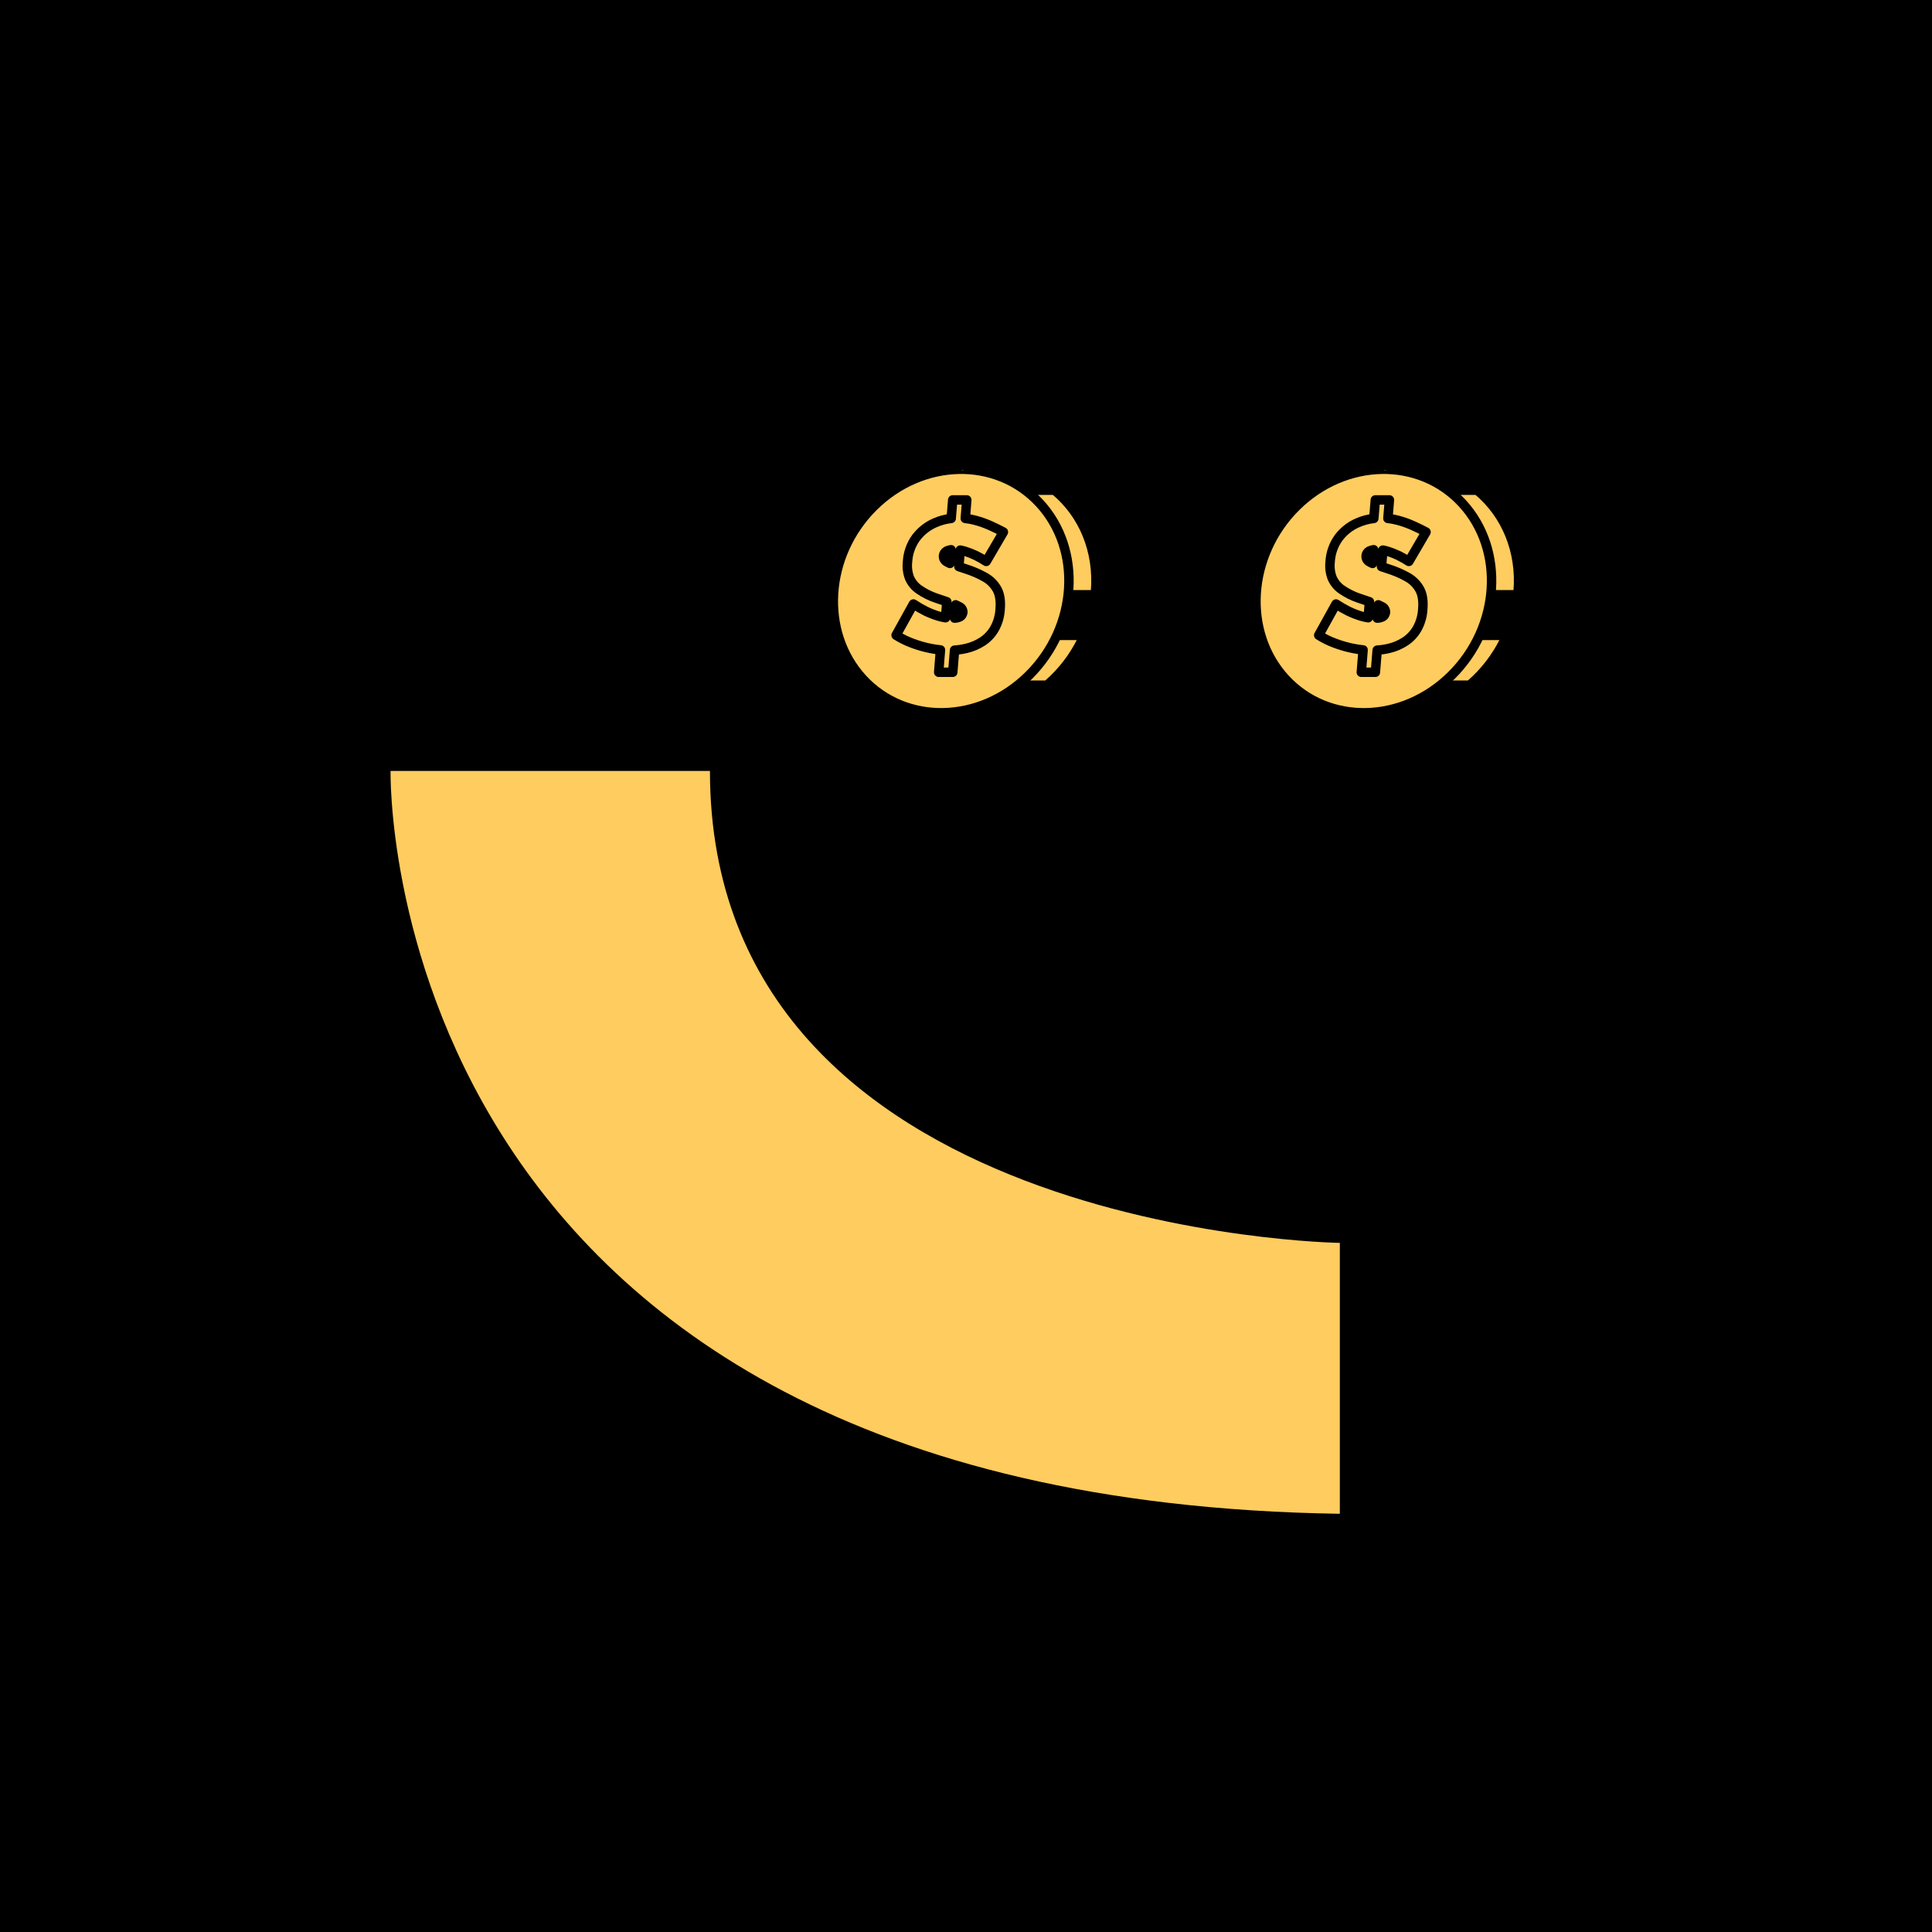
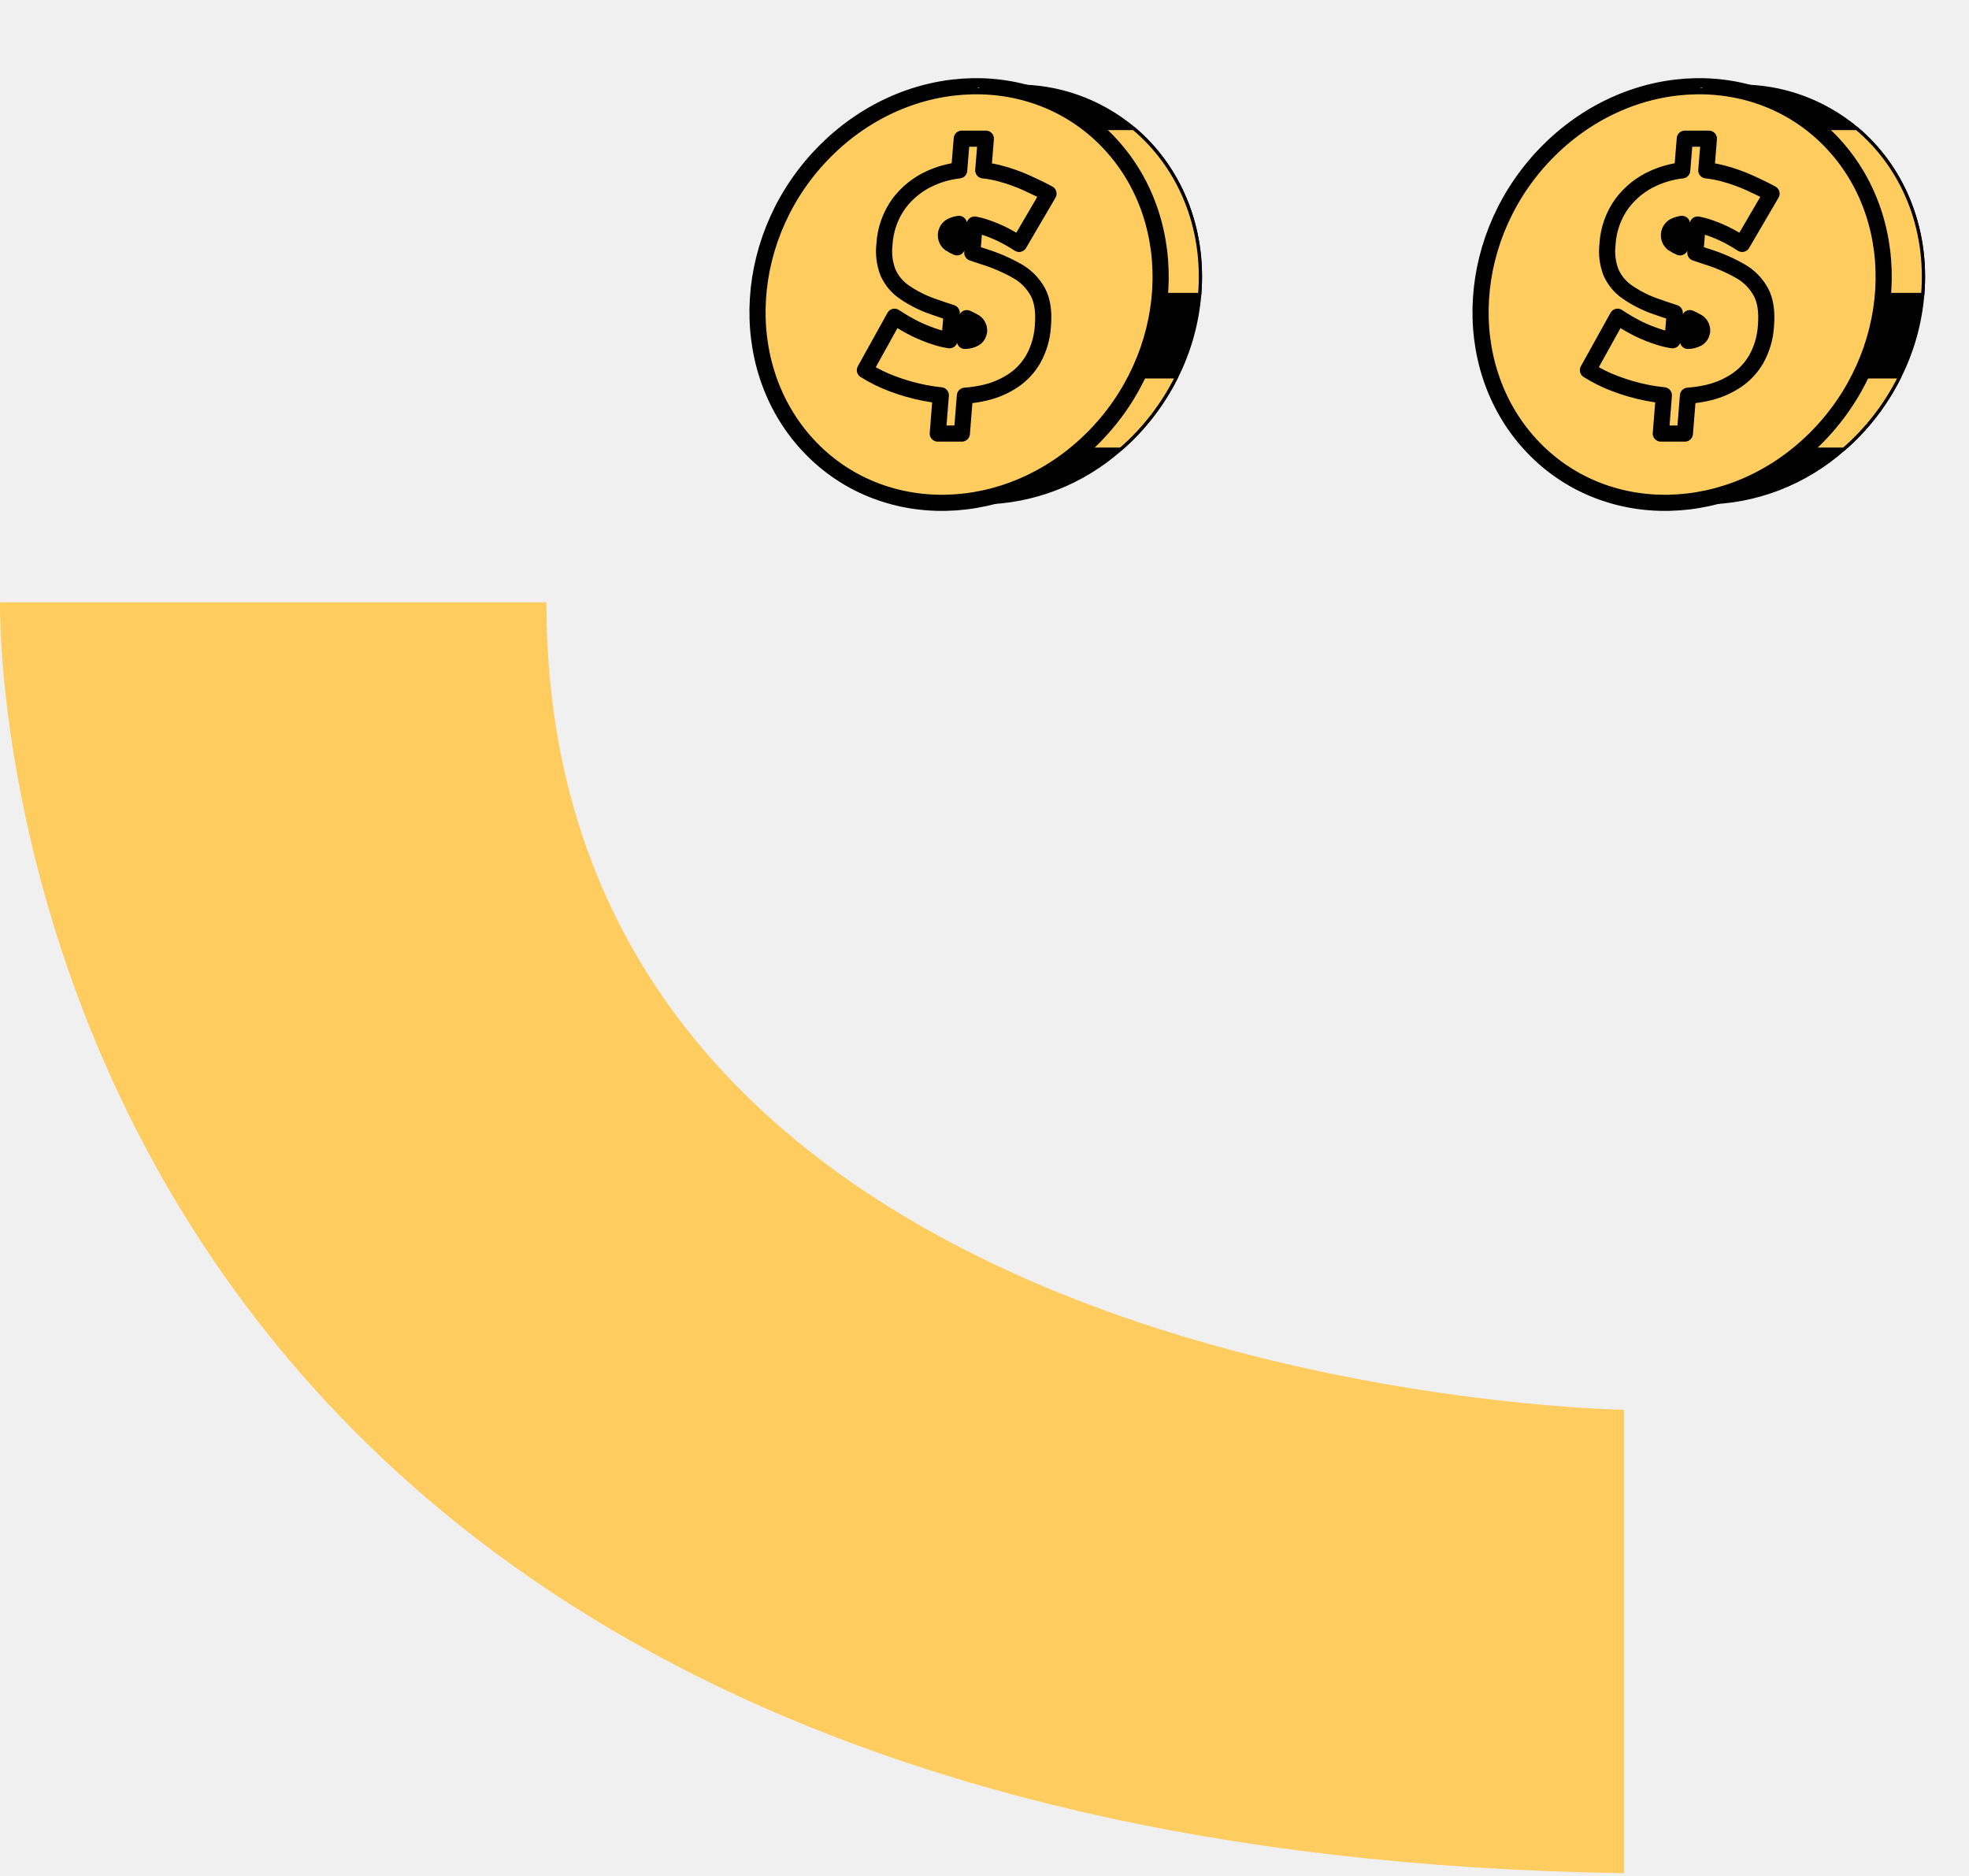
- <svg xmlns="http://www.w3.org/2000/svg" width="1024" height="1024" viewBox="0 0 1024 1024" fill="none">
-   <rect width="1024" height="1024" fill="black" />
-   <path d="M207.01 408.494C207.01 408.494 198.247 794.588 710.14 802.34V658.756C710.14 658.756 376.286 654.061 376.286 408.604H207.01V408.494Z" fill="#FFCC5F" />
-   <path d="M578.667 313.244C577.928 322.153 575.501 330.823 571.526 338.757C567.243 347.343 561.356 354.958 554.208 361.16C542.189 371.771 526.953 377.656 511.172 377.783C509.097 377.783 507.058 377.678 505.052 377.469C503.003 377.259 500.966 376.931 498.952 376.488C470.983 370.6 451.659 344.498 454.242 313.224C456.824 281.95 480.366 255.897 509.318 249.97C513.41 249.12 517.573 248.692 521.746 248.695C534.999 248.556 547.89 253.181 558.228 261.785C572.236 273.59 580.389 292.244 578.667 313.244Z" fill="black" stroke="black" stroke-linejoin="round" />
-   <path d="M571.526 338.747C567.244 347.337 561.357 354.956 554.208 361.16H524.565L526.4 338.747H571.526Z" fill="#FFCC5F" stroke="black" stroke-linejoin="round" />
-   <path d="M578.667 313.244H526.854L531.063 261.805H558.218C572.236 273.59 580.389 292.244 578.667 313.244Z" fill="#FFCC5F" stroke="black" stroke-linejoin="round" />
-   <path d="M498.942 376.507C500.957 376.951 502.993 377.279 505.043 377.489H498.867L498.942 376.507Z" fill="white" stroke="black" stroke-linejoin="round" />
-   <path d="M545.312 357.981C571.235 332.288 573.81 291.434 551.063 266.73C528.316 242.027 488.861 242.827 462.938 268.52C437.015 294.212 434.44 335.066 457.187 359.769C479.934 384.473 519.389 383.673 545.312 357.981Z" fill="#FFCC5F" stroke="black" stroke-width="5" stroke-linejoin="round" />
-   <path d="M522.125 305.982C518.862 304.127 515.419 302.637 511.853 301.537C510.538 301.095 509.337 300.683 508.221 300.32L508.94 291.567C509.867 291.733 510.783 291.959 511.683 292.244C513.564 292.847 515.406 293.575 517.197 294.423C519.095 295.358 520.94 296.406 522.721 297.563L531.829 281.99C529.938 280.959 527.696 279.86 525.152 278.702C522.482 277.497 519.724 276.512 516.904 275.759C515.168 275.29 513.401 274.962 511.616 274.777L512.42 264.964H504.958L504.154 274.777C501.077 275.118 498.068 275.949 495.235 277.24C491.413 278.947 488.066 281.623 485.502 285.022C482.821 288.72 481.254 293.159 481 297.779C480.667 300.682 481.034 303.625 482.068 306.345C483.157 308.823 484.894 310.934 487.081 312.439C489.912 314.394 492.986 315.939 496.218 317.031C498.23 317.738 500.106 318.369 501.846 318.925L501.155 327.413C499.837 327.218 498.534 326.919 497.259 326.521C494.994 325.817 492.781 324.945 490.638 323.91C488.398 322.787 486.225 321.526 484.13 320.132L474.946 336.677C477.639 338.375 480.492 339.785 483.459 340.887C486.646 342.096 489.923 343.035 493.258 343.693C495.026 344.046 496.757 344.301 498.469 344.468L497.523 356.322H504.986L505.932 344.596C508.095 344.449 510.243 344.121 512.354 343.615C515.337 342.903 518.183 341.676 520.772 339.984C523.359 338.287 525.526 335.985 527.1 333.262C528.876 330.088 529.903 326.524 530.098 322.86C530.458 318.543 529.934 315.075 528.528 312.459C527.02 309.721 524.801 307.477 522.125 305.982ZM501.316 297.474C500.886 297.154 500.544 296.724 500.322 296.226C500.1 295.727 500.007 295.177 500.052 294.63C500.097 294.083 500.278 293.557 500.578 293.105C500.877 292.652 501.285 292.288 501.761 292.048C502.495 291.698 503.277 291.466 504.078 291.361L503.482 298.632C502.737 298.329 502.026 297.94 501.364 297.474H501.316ZM510.283 324.656C510.247 325.105 510.106 325.538 509.872 325.918C509.638 326.298 509.318 326.612 508.94 326.835C508.013 327.343 506.981 327.612 505.932 327.62L506.518 320.564C507.191 320.855 507.847 321.182 508.486 321.545C509.07 321.796 509.563 322.232 509.894 322.79C510.226 323.349 510.378 324.002 510.33 324.656H510.283Z" fill="#FFCC5F" stroke="black" stroke-width="5" stroke-linejoin="round" />
-   <path d="M521.737 248.714C517.564 248.712 513.401 249.139 509.309 249.99L509.413 248.714H521.737Z" fill="white" stroke="black" stroke-linejoin="round" />
-   <path d="M802.667 313.244C801.928 322.153 799.501 330.823 795.526 338.757C791.243 347.343 785.356 354.958 778.208 361.16C766.189 371.771 750.953 377.656 735.172 377.783C733.097 377.783 731.058 377.678 729.052 377.469C727.003 377.259 724.966 376.931 722.952 376.488C694.983 370.6 675.659 344.498 678.242 313.224C680.824 281.95 704.366 255.897 733.318 249.97C737.41 249.12 741.573 248.692 745.746 248.695C758.999 248.556 771.89 253.181 782.228 261.785C796.236 273.59 804.389 292.244 802.667 313.244Z" fill="black" stroke="black" stroke-linejoin="round" />
-   <path d="M795.526 338.747C791.244 347.337 785.357 354.956 778.208 361.16H748.565L750.4 338.747H795.526Z" fill="#FFCC5F" stroke="black" stroke-linejoin="round" />
-   <path d="M802.667 313.244H750.854L755.063 261.805H782.218C796.236 273.59 804.389 292.244 802.667 313.244Z" fill="#FFCC5F" stroke="black" stroke-linejoin="round" />
-   <path d="M722.942 376.507C724.957 376.951 726.993 377.279 729.043 377.489H722.867L722.942 376.507Z" fill="white" stroke="black" stroke-linejoin="round" />
-   <path d="M769.312 357.981C795.235 332.288 797.81 291.434 775.063 266.73C752.316 242.027 712.861 242.827 686.938 268.52C661.015 294.212 658.44 335.066 681.187 359.769C703.934 384.473 743.389 383.673 769.312 357.981Z" fill="#FFCC5F" stroke="black" stroke-width="5" stroke-linejoin="round" />
-   <path d="M746.125 305.982C742.862 304.127 739.419 302.637 735.853 301.537C734.538 301.095 733.337 300.683 732.221 300.32L732.94 291.567C733.867 291.733 734.783 291.959 735.683 292.244C737.564 292.847 739.406 293.575 741.197 294.423C743.095 295.358 744.94 296.406 746.721 297.563L755.829 281.99C753.938 280.959 751.696 279.86 749.152 278.702C746.481 277.497 743.724 276.512 740.904 275.759C739.168 275.29 737.401 274.962 735.616 274.777L736.42 264.964H728.958L728.154 274.777C725.076 275.118 722.068 275.949 719.235 277.24C715.413 278.947 712.066 281.623 709.502 285.022C706.821 288.72 705.254 293.159 705 297.779C704.667 300.682 705.034 303.625 706.068 306.345C707.157 308.823 708.894 310.934 711.081 312.439C713.912 314.394 716.986 315.939 720.218 317.031C722.23 317.738 724.106 318.369 725.846 318.925L725.155 327.413C723.837 327.218 722.534 326.919 721.259 326.521C718.994 325.817 716.781 324.945 714.638 323.91C712.398 322.787 710.224 321.526 708.13 320.132L698.946 336.677C701.639 338.375 704.492 339.785 707.459 340.887C710.646 342.096 713.923 343.035 717.258 343.693C719.026 344.046 720.757 344.301 722.469 344.468L721.523 356.322H728.986L729.932 344.596C732.095 344.449 734.243 344.121 736.354 343.615C739.337 342.903 742.183 341.676 744.772 339.984C747.359 338.287 749.526 335.985 751.1 333.262C752.876 330.088 753.903 326.524 754.098 322.86C754.458 318.543 753.934 315.075 752.528 312.459C751.02 309.721 748.801 307.477 746.125 305.982ZM725.316 297.474C724.886 297.154 724.544 296.724 724.322 296.226C724.1 295.727 724.007 295.177 724.052 294.63C724.097 294.083 724.278 293.557 724.578 293.105C724.877 292.652 725.285 292.288 725.761 292.048C726.495 291.698 727.276 291.466 728.078 291.361L727.482 298.632C726.737 298.329 726.026 297.94 725.364 297.474H725.316ZM734.283 324.656C734.247 325.105 734.106 325.538 733.872 325.918C733.638 326.298 733.318 326.612 732.94 326.835C732.013 327.343 730.981 327.612 729.932 327.62L730.518 320.564C731.191 320.855 731.847 321.182 732.486 321.545C733.07 321.796 733.563 322.232 733.894 322.79C734.226 323.349 734.378 324.002 734.33 324.656H734.283Z" fill="#FFCC5F" stroke="black" stroke-width="5" stroke-linejoin="round" />
-   <path d="M745.737 248.714C741.564 248.712 737.401 249.139 733.309 249.99L733.413 248.714H745.737Z" fill="white" stroke="black" stroke-linejoin="round" />
+ <svg xmlns="http://www.w3.org/2000/svg" width="610" height="581" viewBox="0 0 610 581" fill="none">
+   <g clip-path="url(#clip0_47_20)">
+     <path d="M0.01 186.494C0.01 186.494 -8.753 572.588 503.14 580.34V436.756C503.14 436.756 169.286 432.061 169.286 186.604H0.01V186.494Z" fill="#FFCC5F" />
+     <path d="M371.667 91.244C370.928 100.153 368.501 108.823 364.526 116.757C360.243 125.343 354.356 132.958 347.208 139.16C335.189 149.771 319.953 155.656 304.172 155.783C302.097 155.783 300.058 155.678 298.052 155.469C296.003 155.259 293.966 154.931 291.952 154.488C263.983 148.6 244.659 122.498 247.242 91.224C249.824 59.95 273.366 33.897 302.318 27.97C306.41 27.119 310.573 26.692 314.746 26.695C327.999 26.556 340.89 31.181 351.228 39.785C365.236 51.59 373.389 70.244 371.667 91.244Z" fill="black" stroke="black" stroke-linejoin="round" />
+     <path d="M364.526 116.747C360.244 125.337 354.357 132.956 347.208 139.16H317.565L319.4 116.747H364.526Z" fill="#FFCC5F" stroke="black" stroke-linejoin="round" />
+     <path d="M371.667 91.244H319.854L324.063 39.805H351.218C365.236 51.59 373.389 70.244 371.667 91.244Z" fill="#FFCC5F" stroke="black" stroke-linejoin="round" />
+     <path d="M291.942 154.507C293.957 154.951 295.993 155.279 298.043 155.489H291.866L291.942 154.507Z" fill="white" stroke="black" stroke-linejoin="round" />
+     <path d="M338.312 135.981C364.235 110.288 366.81 69.434 344.063 44.73C321.316 20.026 281.861 20.828 255.938 46.52C230.015 72.212 227.44 113.066 250.187 137.769C272.934 162.473 312.389 161.673 338.312 135.981Z" fill="#FFCC5F" stroke="black" stroke-width="5" stroke-linejoin="round" />
+     <path d="M315.125 83.982C311.862 82.127 308.419 80.637 304.853 79.537C303.538 79.095 302.337 78.683 301.221 78.32L301.94 69.567C302.867 69.733 303.783 69.959 304.683 70.244C306.564 70.847 308.406 71.575 310.197 72.423C312.095 73.358 313.94 74.406 315.721 75.563L324.829 59.99C322.938 58.959 320.696 57.86 318.152 56.702C315.482 55.497 312.724 54.512 309.904 53.758C308.168 53.29 306.401 52.962 304.616 52.777L305.42 42.964H297.958L297.154 52.777C294.077 53.118 291.068 53.949 288.235 55.24C284.413 56.947 281.066 59.623 278.502 63.022C275.821 66.72 274.254 71.159 274 75.779C273.667 78.682 274.034 81.626 275.068 84.345C276.157 86.823 277.894 88.934 280.081 90.439C282.912 92.394 285.986 93.939 289.218 95.031C291.23 95.738 293.106 96.369 294.846 96.925L294.155 105.413C292.837 105.218 291.534 104.919 290.259 104.521C287.994 103.817 285.781 102.945 283.638 101.91C281.398 100.787 279.225 99.526 277.13 98.132L267.946 114.677C270.639 116.375 273.492 117.785 276.459 118.887C279.646 120.096 282.923 121.035 286.258 121.693C288.026 122.046 289.757 122.301 291.469 122.468L290.523 134.322H297.986L298.932 122.596C301.095 122.449 303.243 122.121 305.354 121.615C308.337 120.903 311.183 119.676 313.772 117.984C316.359 116.287 318.526 113.985 320.1 111.262C321.876 108.088 322.903 104.524 323.098 100.86C323.458 96.543 322.934 93.075 321.528 90.459C320.02 87.721 317.801 85.477 315.125 83.982ZM294.316 75.474C293.886 75.154 293.544 74.724 293.322 74.226C293.1 73.727 293.007 73.177 293.052 72.63C293.097 72.083 293.278 71.557 293.578 71.105C293.877 70.652 294.285 70.288 294.761 70.048C295.495 69.698 296.277 69.466 297.078 69.361L296.482 76.632C295.737 76.329 295.026 75.94 294.364 75.474H294.316ZM303.283 102.656C303.247 103.105 303.106 103.538 302.872 103.918C302.638 104.298 302.318 104.612 301.94 104.835C301.013 105.343 299.981 105.612 298.932 105.62L299.518 98.564C300.191 98.855 300.847 99.182 301.486 99.545C302.07 99.796 302.563 100.232 302.894 100.79C303.226 101.349 303.378 102.002 303.33 102.656H303.283Z" fill="#FFCC5F" stroke="black" stroke-width="5" stroke-linejoin="round" />
+     <path d="M314.737 26.714C310.564 26.712 306.401 27.139 302.309 27.99L302.413 26.714H314.737Z" fill="white" stroke="black" stroke-linejoin="round" />
+     <path d="M595.667 91.244C594.928 100.153 592.501 108.823 588.526 116.757C584.243 125.343 578.356 132.958 571.208 139.16C559.189 149.771 543.953 155.656 528.172 155.783C526.097 155.783 524.058 155.678 522.052 155.469C520.003 155.259 517.966 154.931 515.952 154.488C487.983 148.6 468.659 122.498 471.242 91.224C473.824 59.95 497.366 33.897 526.318 27.97C530.41 27.119 534.573 26.692 538.746 26.695C551.999 26.556 564.89 31.181 575.228 39.785C589.236 51.59 597.389 70.244 595.667 91.244Z" fill="black" stroke="black" stroke-linejoin="round" />
+     <path d="M588.526 116.747C584.244 125.337 578.357 132.956 571.208 139.16H541.565L543.4 116.747H588.526Z" fill="#FFCC5F" stroke="black" stroke-linejoin="round" />
+     <path d="M595.667 91.244H543.854L548.063 39.805H575.218C589.236 51.59 597.389 70.244 595.667 91.244Z" fill="#FFCC5F" stroke="black" stroke-linejoin="round" />
+     <path d="M515.942 154.507C517.957 154.951 519.993 155.279 522.043 155.489H515.866L515.942 154.507Z" fill="white" stroke="black" stroke-linejoin="round" />
+     <path d="M562.312 135.981C588.235 110.288 590.81 69.434 568.063 44.73C545.316 20.026 505.861 20.828 479.938 46.52C454.015 72.212 451.44 113.066 474.187 137.769C496.934 162.473 536.389 161.673 562.312 135.981Z" fill="#FFCC5F" stroke="black" stroke-width="5" stroke-linejoin="round" />
+     <path d="M539.125 83.982C535.862 82.127 532.419 80.637 528.853 79.537C527.538 79.095 526.337 78.683 525.221 78.32L525.94 69.567C526.867 69.733 527.783 69.959 528.683 70.244C530.564 70.847 532.406 71.575 534.197 72.423C536.095 73.358 537.94 74.406 539.721 75.563L548.829 59.99C546.938 58.959 544.696 57.86 542.152 56.702C539.482 55.497 536.724 54.512 533.904 53.758C532.168 53.29 530.401 52.962 528.616 52.777L529.42 42.964H521.958L521.154 52.777C518.077 53.118 515.068 53.949 512.235 55.24C508.413 56.947 505.066 59.623 502.502 63.022C499.821 66.72 498.254 71.159 498 75.779C497.667 78.682 498.034 81.626 499.068 84.345C500.157 86.823 501.894 88.934 504.081 90.439C506.912 92.394 509.986 93.939 513.218 95.031C515.23 95.738 517.106 96.369 518.846 96.925L518.155 105.413C516.837 105.218 515.534 104.919 514.259 104.521C511.994 103.817 509.781 102.945 507.638 101.91C505.398 100.787 503.225 99.526 501.13 98.132L491.946 114.677C494.639 116.375 497.492 117.785 500.459 118.887C503.646 120.096 506.923 121.035 510.258 121.693C512.026 122.046 513.757 122.301 515.469 122.468L514.523 134.322H521.986L522.932 122.596C525.095 122.449 527.243 122.121 529.354 121.615C532.337 120.903 535.183 119.676 537.772 117.984C540.359 116.287 542.526 113.985 544.1 111.262C545.876 108.088 546.903 104.524 547.098 100.86C547.458 96.543 546.934 93.075 545.528 90.459C544.02 87.721 541.801 85.477 539.125 83.982ZM518.316 75.474C517.886 75.154 517.544 74.724 517.322 74.226C517.1 73.727 517.007 73.177 517.052 72.63C517.097 72.083 517.278 71.557 517.578 71.105C517.877 70.652 518.285 70.288 518.761 70.048C519.495 69.698 520.277 69.466 521.078 69.361L520.482 76.632C519.737 76.329 519.026 75.94 518.364 75.474H518.316ZM527.283 102.656C527.247 103.105 527.106 103.538 526.872 103.918C526.638 104.298 526.318 104.612 525.94 104.835C525.013 105.343 523.981 105.612 522.932 105.62L523.518 98.564C524.191 98.855 524.847 99.182 525.486 99.545C526.07 99.796 526.563 100.232 526.894 100.79C527.226 101.349 527.378 102.002 527.33 102.656H527.283Z" fill="#FFCC5F" stroke="black" stroke-width="5" stroke-linejoin="round" />
+     <path d="M538.737 26.714C534.564 26.712 530.401 27.139 526.309 27.99L526.413 26.714H538.737Z" fill="white" stroke="black" stroke-linejoin="round" />
+   </g>
+   <defs>
+     <clipPath id="clip0_47_20">
+       <rect width="609.25" height="581" fill="white" />
+     </clipPath>
+   </defs>
</svg>
